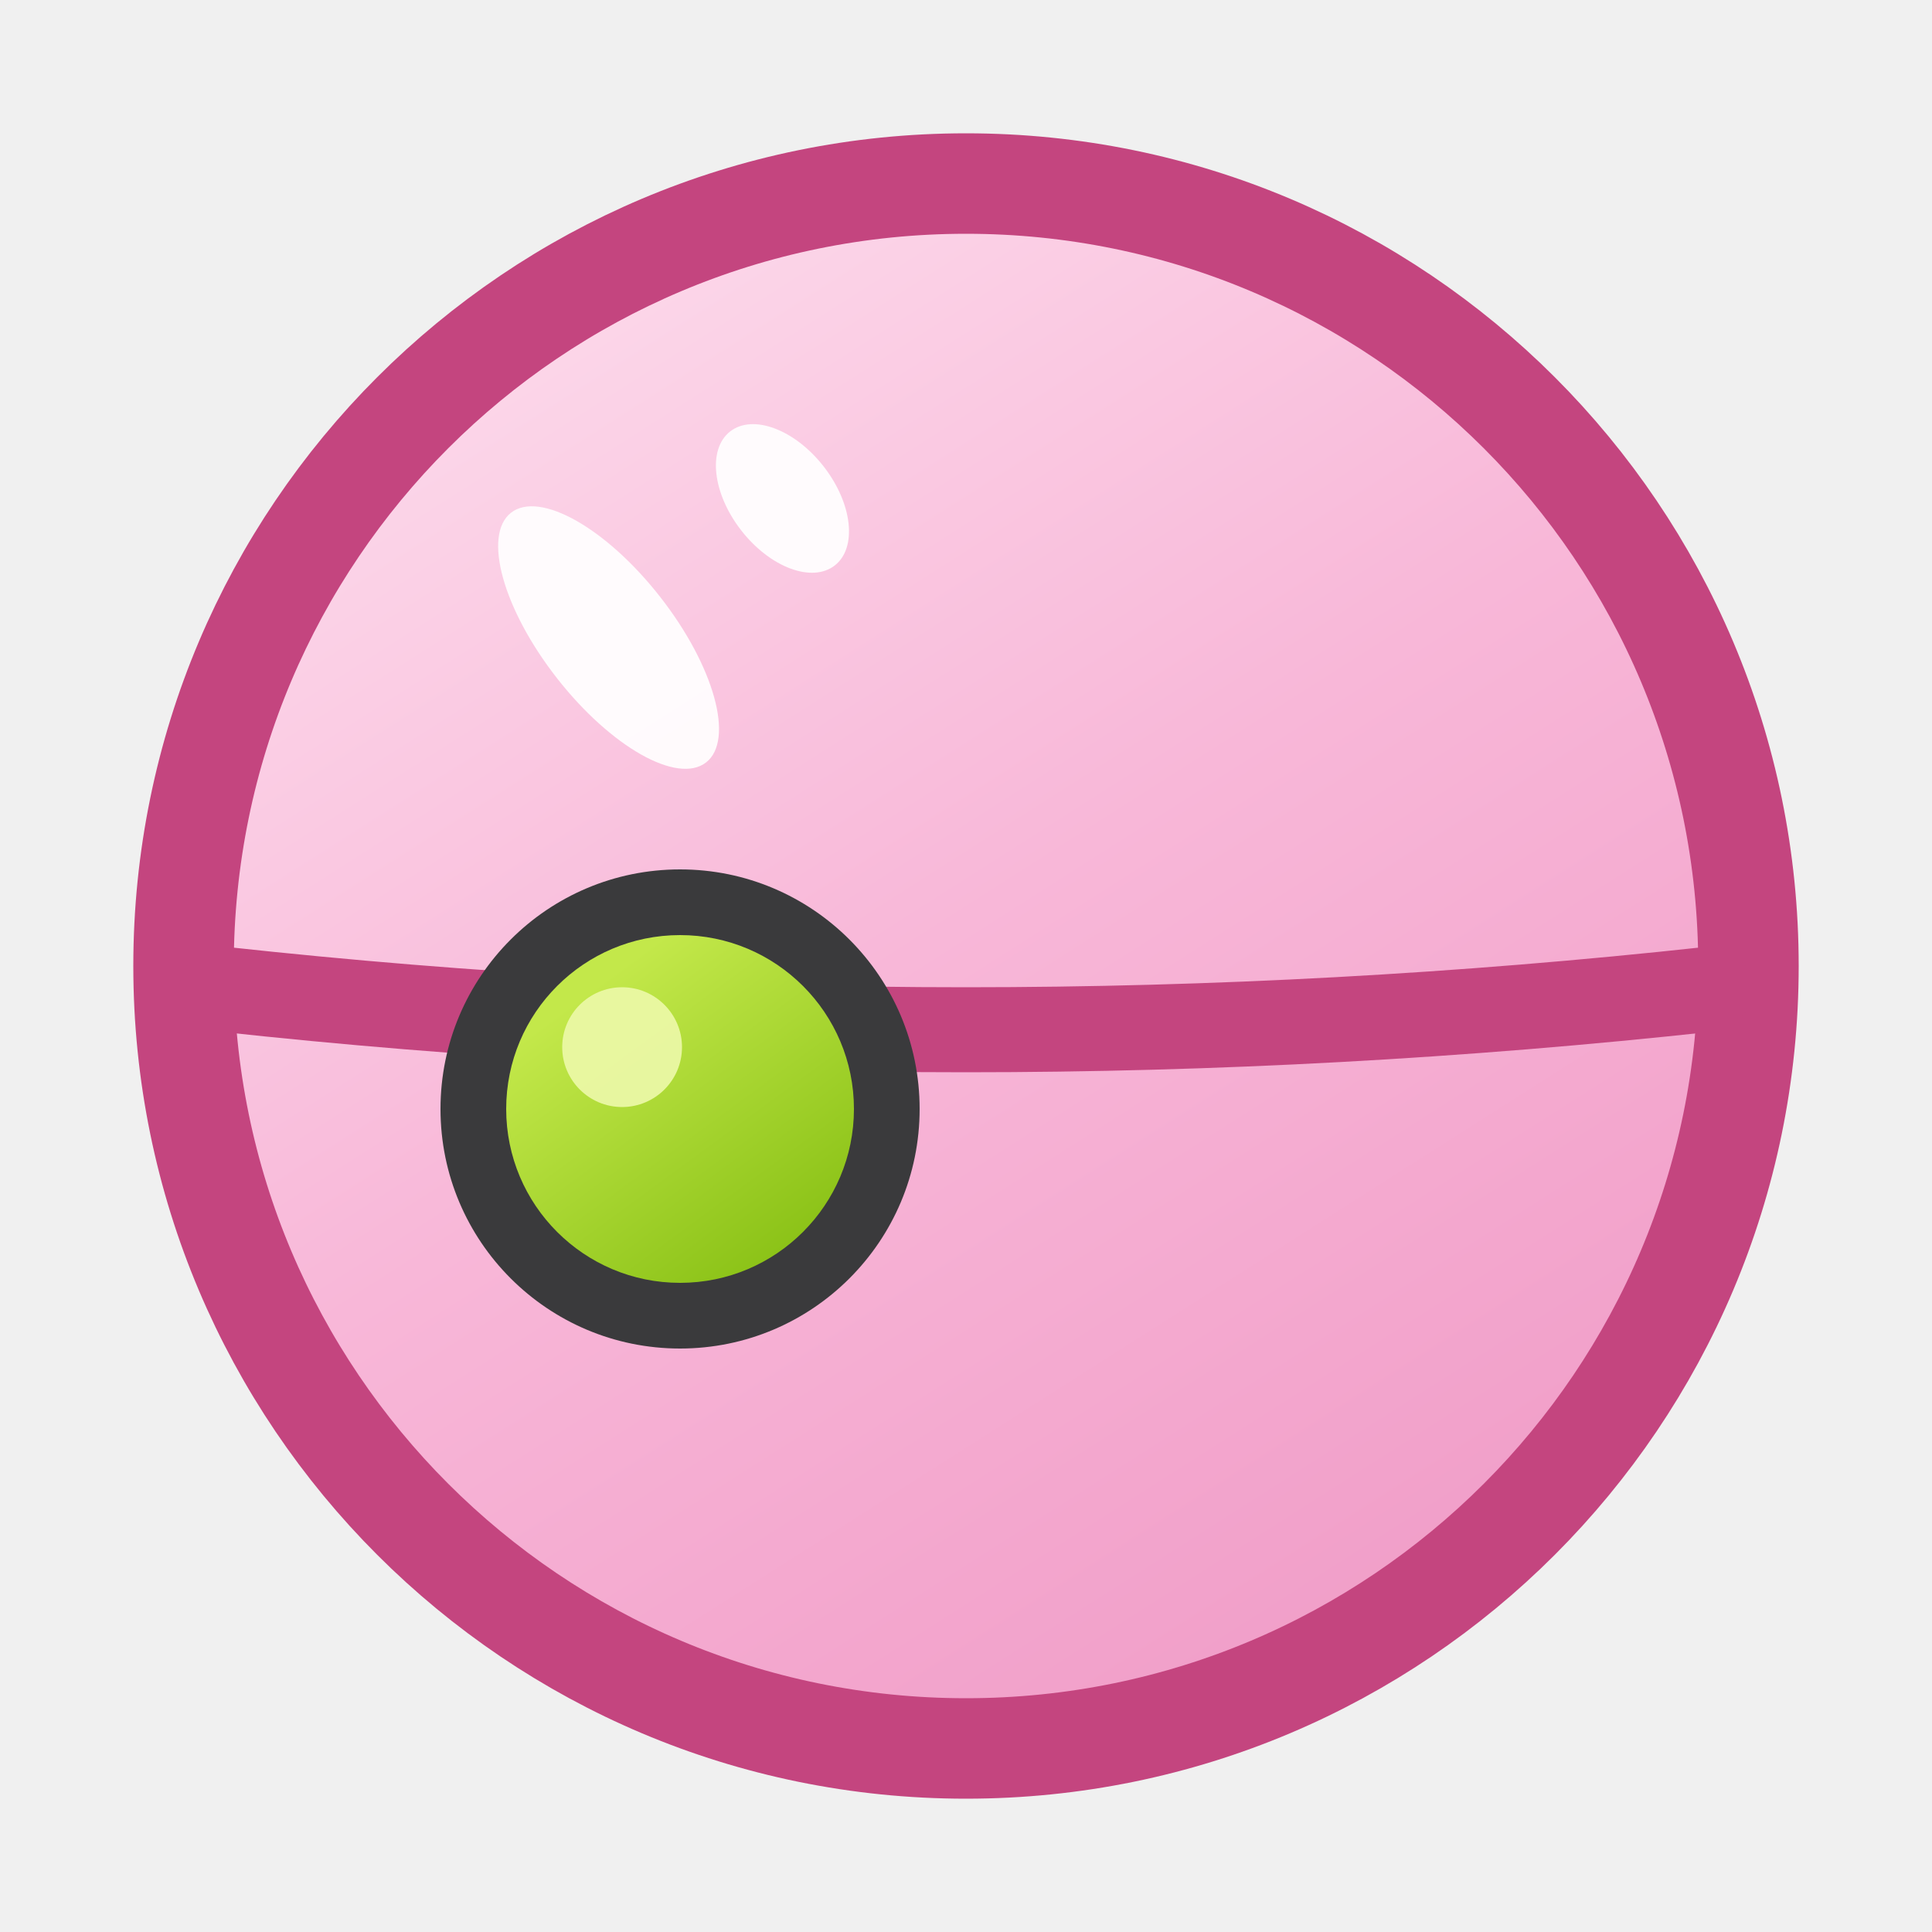
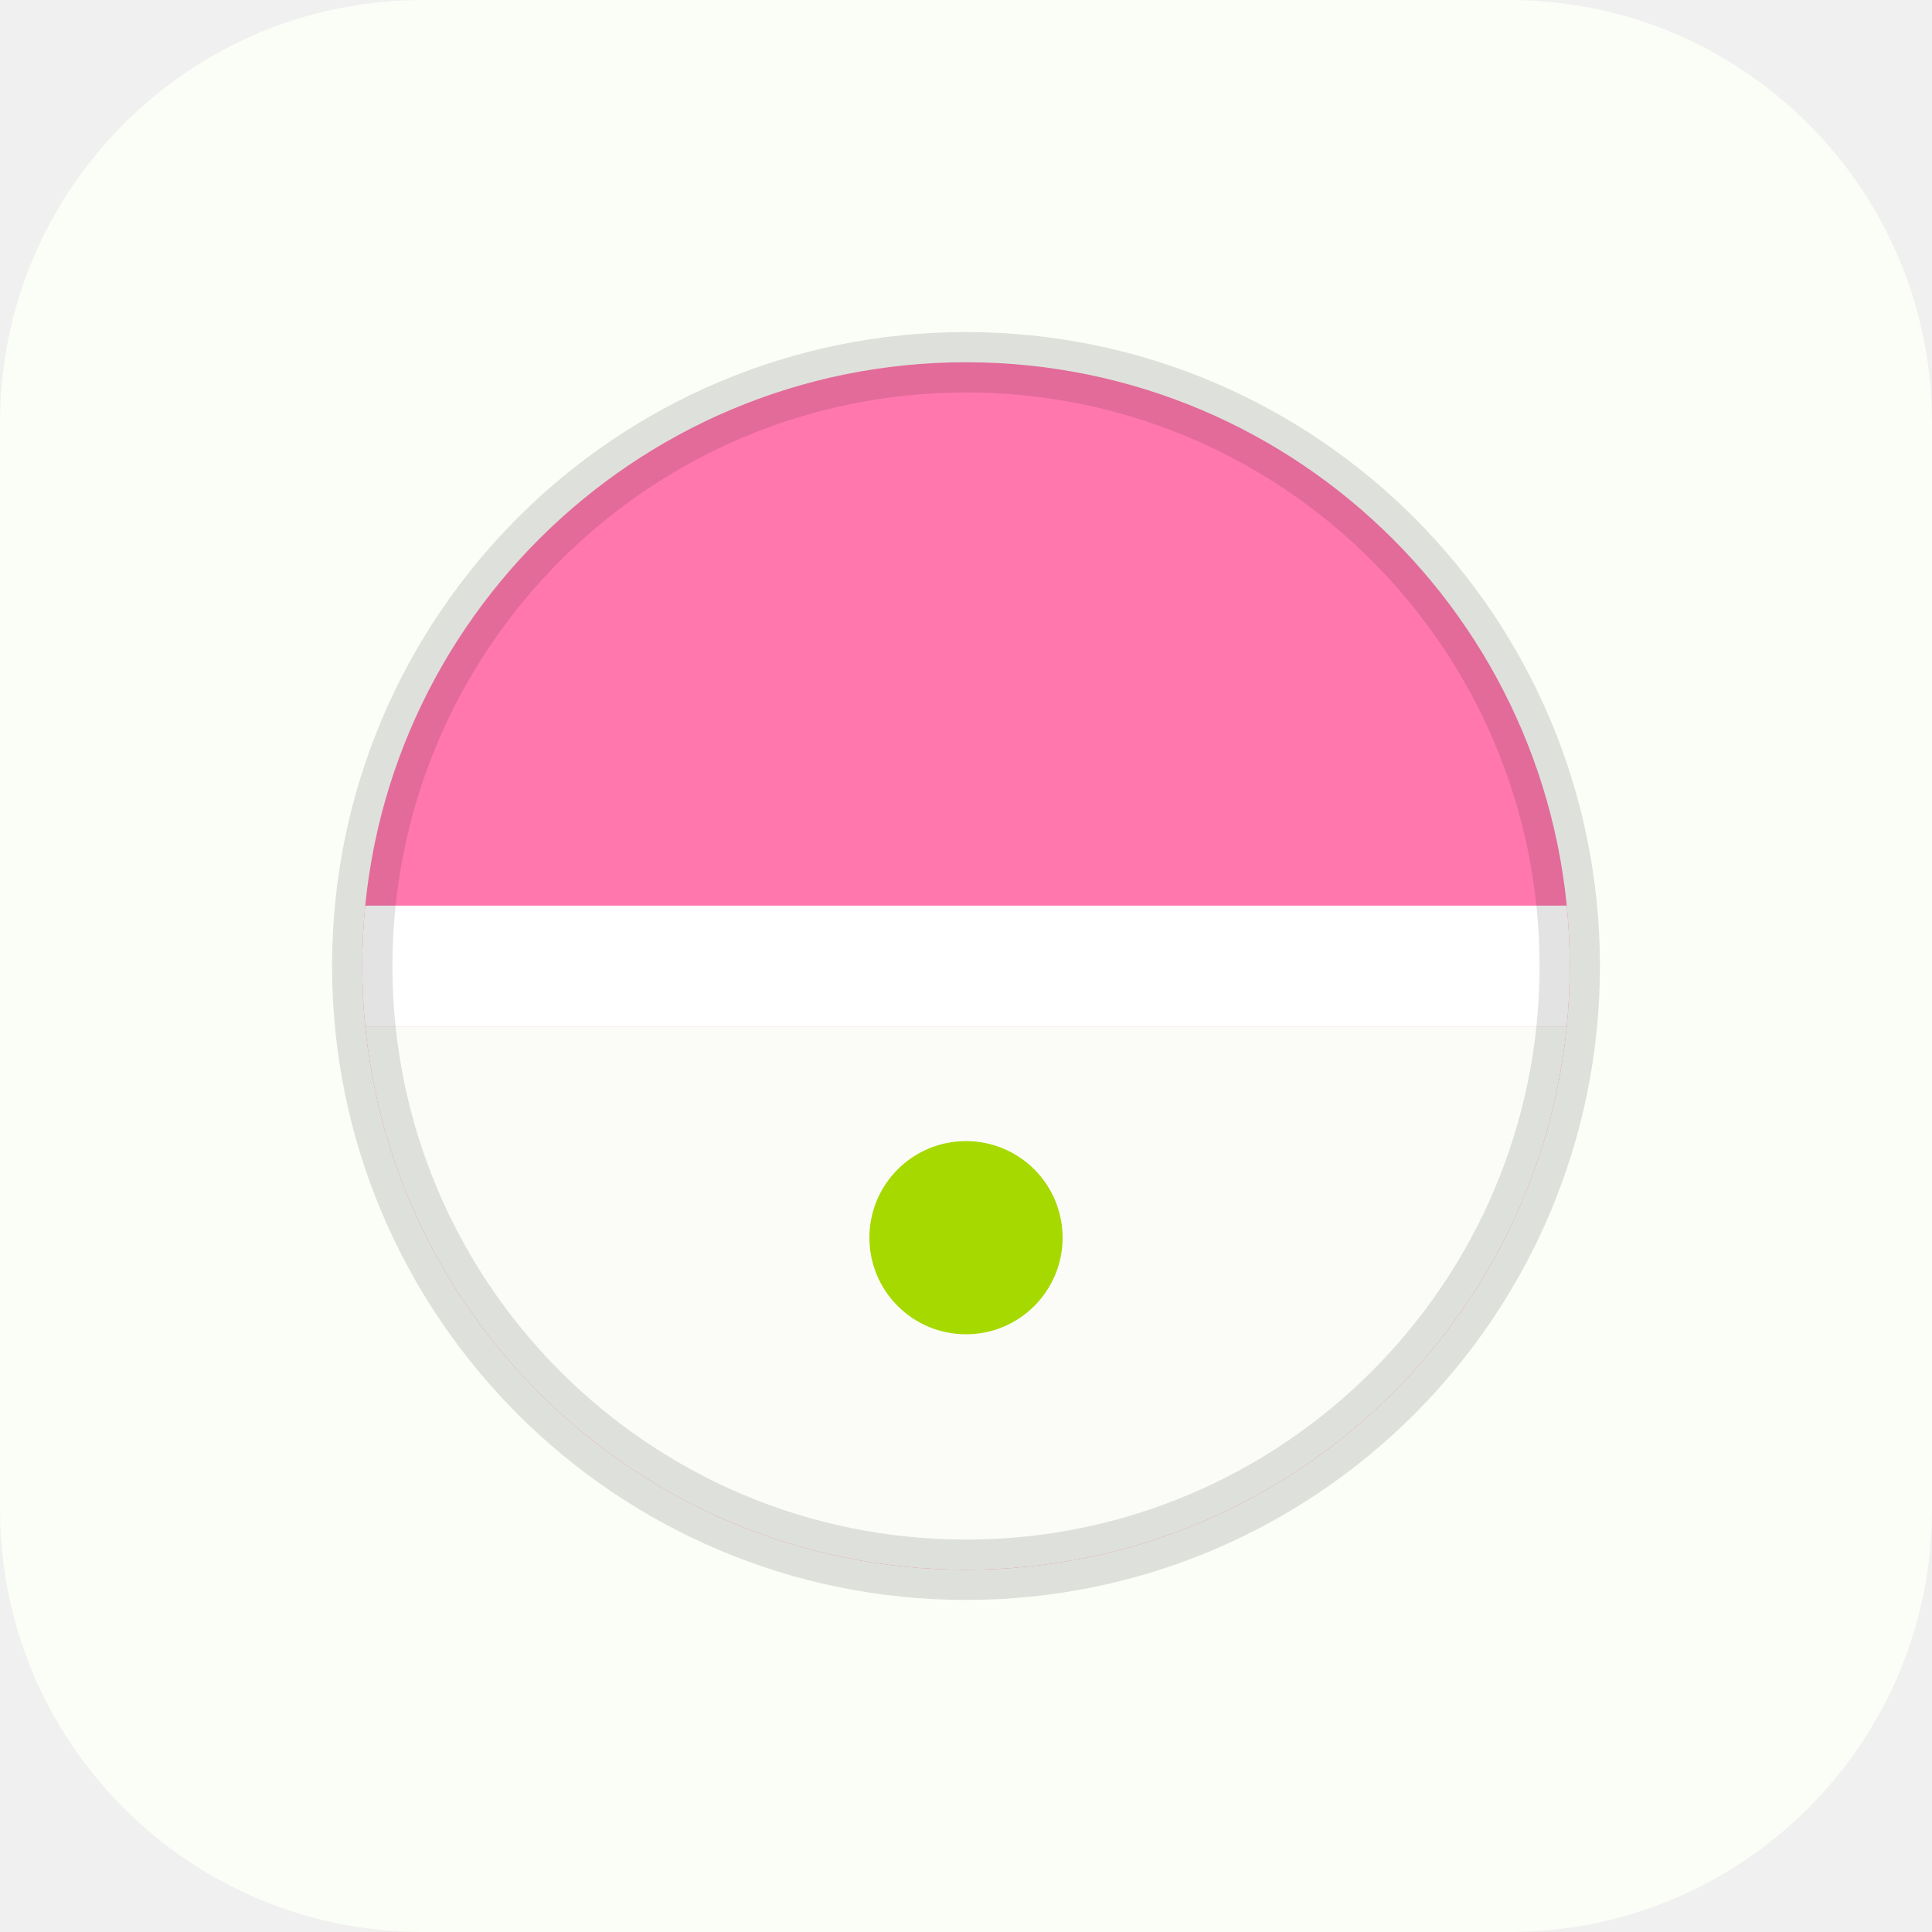
- <svg xmlns="http://www.w3.org/2000/svg" viewBox="0 0 100 100" width="100" height="100">
-   <defs>
-     <linearGradient id="s" x1="0.22" y1="0.08" x2="0.78" y2="0.96">
-       <stop offset="0" stop-color="#FCD8EA" />
-       <stop offset="0.46" stop-color="#F8B7D8" />
-       <stop offset="1" stop-color="#F09CC7" />
-     </linearGradient>
-     <linearGradient id="b" x1="0.25" y1="0.15" x2="0.8" y2="0.9">
-       <stop offset="0" stop-color="#C3E84A" />
-       <stop offset="1" stop-color="#8CC318" />
-     </linearGradient>
-   </defs>
-   <circle cx="50" cy="50" r="40.5" fill="url(#s)" stroke="#C4457F" stroke-width="5.2" />
-   <path d="M11.5 51.2 Q50 55.4 88.5 51.2" fill="none" stroke="#C4457F" stroke-width="4.4" stroke-linecap="round" />
-   <g fill="#ffffff">
-     <ellipse cx="31.5" cy="33" rx="3.4" ry="8.2" transform="rotate(-38 31.5 33)" opacity="0.92" />
-     <ellipse cx="40.5" cy="25.8" rx="2.7" ry="4.4" transform="rotate(-38 40.5 25.8)" opacity="0.92" />
+ <svg xmlns="http://www.w3.org/2000/svg" width="64" height="64" viewBox="0 0 64 64">
+   <rect width="64" height="64" rx="14" fill="#fbfdf7" />
+   <clipPath id="c">
+     <circle cx="32" cy="32" r="20" />
+   </clipPath>
+   <g clip-path="url(#c)">
+     <rect x="12" y="12" width="40" height="40" fill="#ff77ac" />
+     <rect x="12" y="30" width="40" height="4" fill="#ffffff" />
+     <rect x="12" y="34" width="40" height="18" fill="#fbfcf8" />
  </g>
-   <circle cx="35.2" cy="57.4" r="12.4" fill="#3A3A3C" />
-   <circle cx="35.2" cy="57.4" r="9" fill="url(#b)" />
-   <circle cx="32.2" cy="54.2" r="3.1" fill="#EAF8A4" opacity="0.95" />
+   <circle cx="32" cy="32" r="20" fill="none" stroke="#10110f" stroke-opacity="0.12" stroke-width="2" />
+   <circle cx="32" cy="41" r="3.2" fill="#a6d900" />
</svg>
